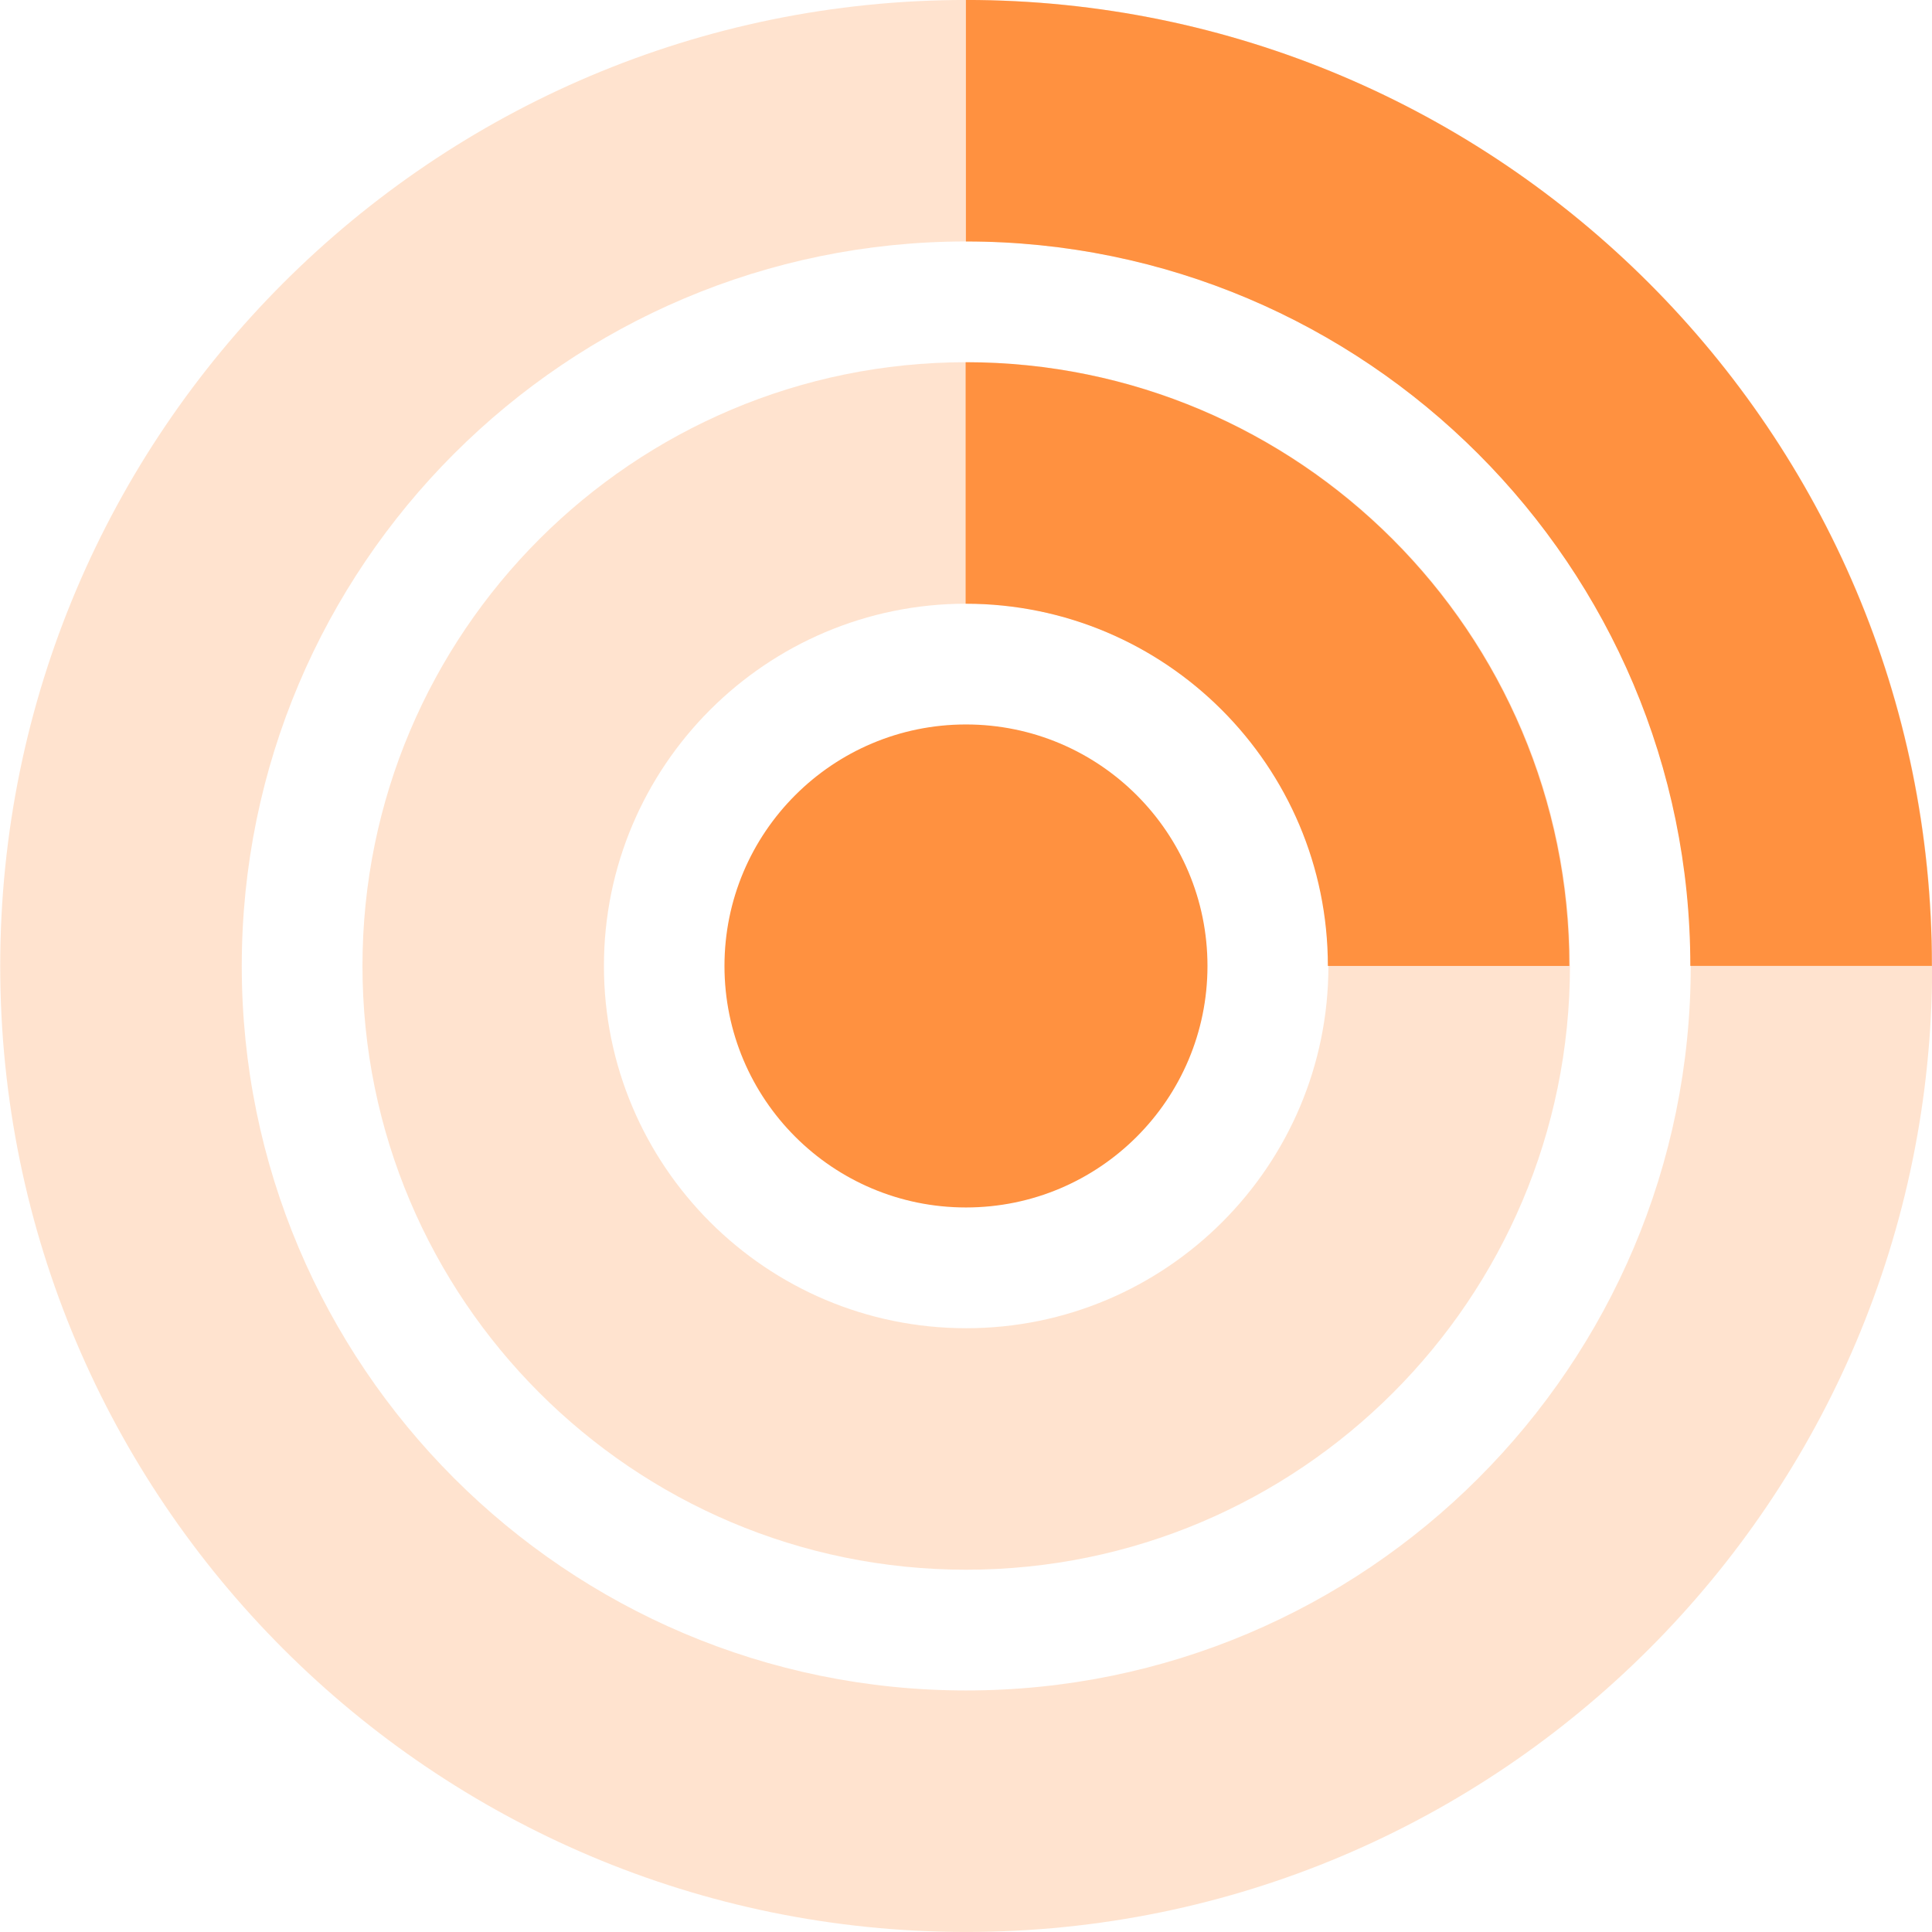
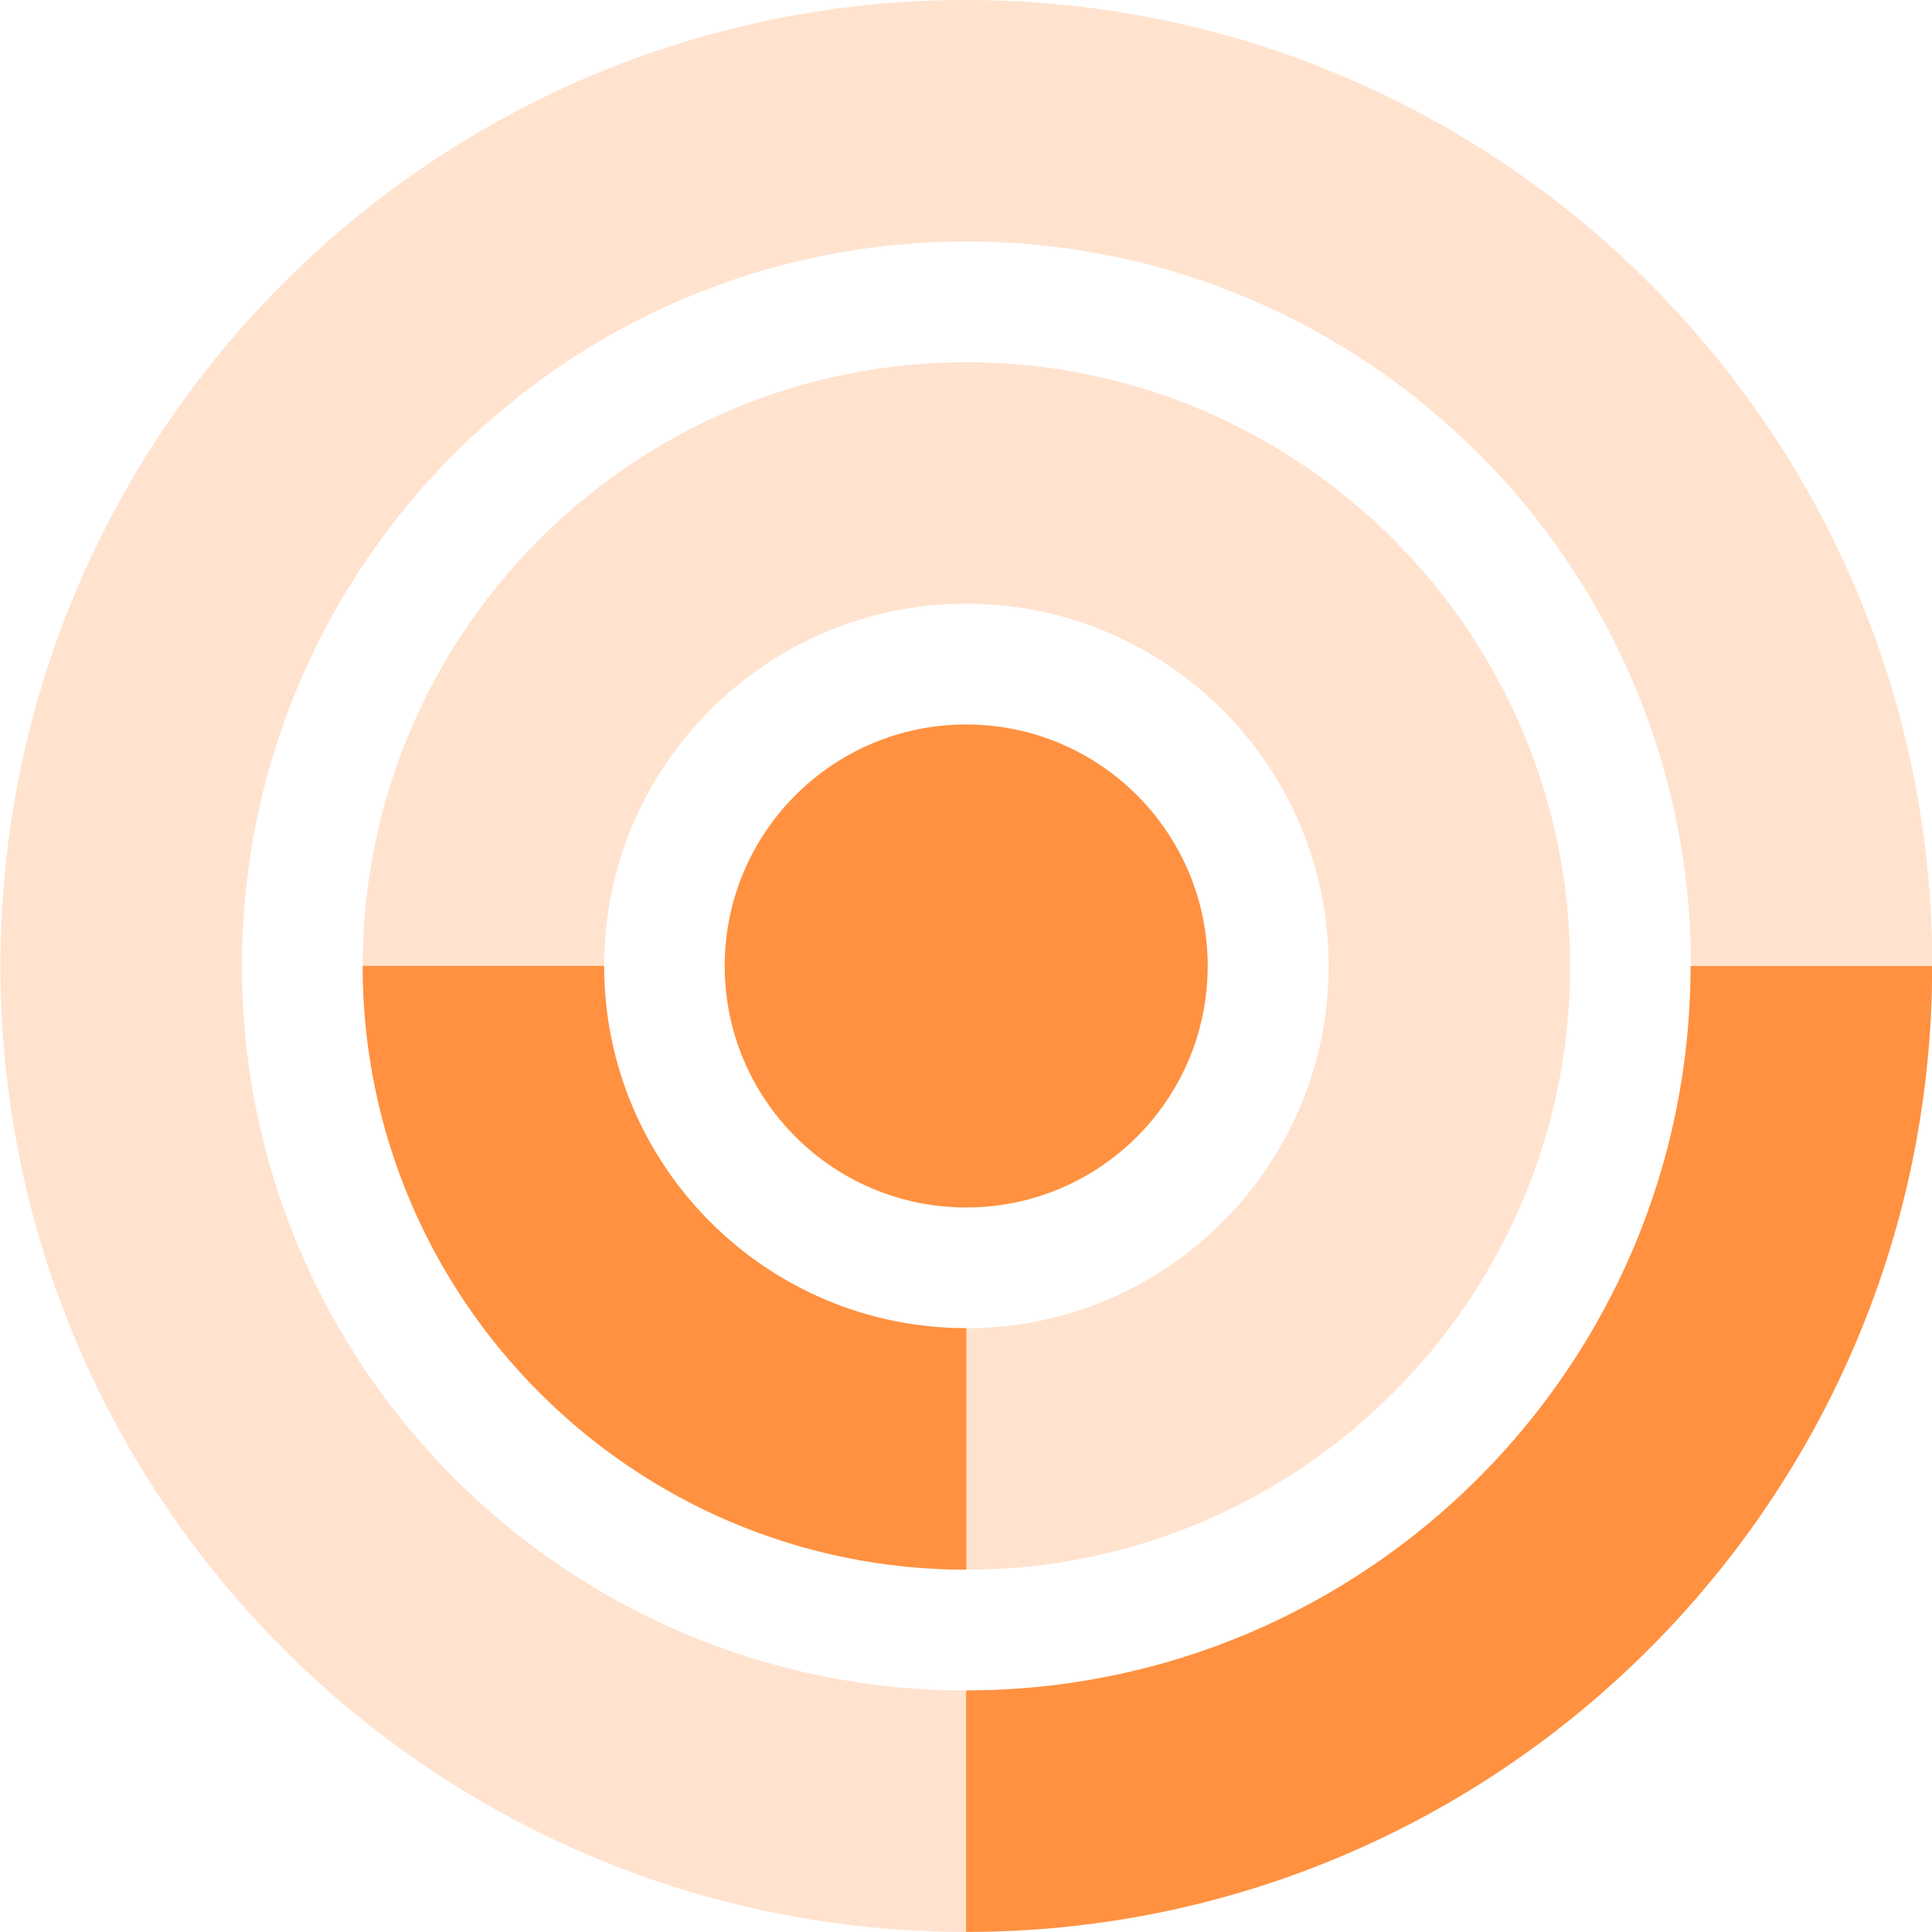
<svg xmlns="http://www.w3.org/2000/svg" width="100%" height="100%" viewBox="0 0 400 400" version="1.1" xml:space="preserve" style="fill-rule:evenodd;clip-rule:evenodd;stroke-linejoin:round;stroke-miterlimit:2;">
-   <g transform="matrix(1,0,0,1,-9630.53,-2991.33)">
+   <g transform="matrix(1,0,0,1,-11396,-4164.25)">
    <g transform="matrix(1,0,0,1,3251.13,2134.75)">
-       <g transform="matrix(1,0,0,1,-1403.27,656.098)">
+       <g transform="matrix(1,0,0,1,362.24,1829.02)">
        <g opacity="0.25">
          <g transform="matrix(1.53401,0,0,1.53401,-3467.16,1053.88)">
            <path d="M7464.01,-507.432C7508.98,-507.432 7545.5,-470.919 7545.5,-425.946C7545.5,-380.973 7508.98,-344.46 7464.01,-344.46C7419.04,-344.46 7382.53,-380.973 7382.53,-425.946C7382.53,-470.919 7419.04,-507.432 7464.01,-507.432ZM7464.01,-474.838C7437.03,-474.838 7415.12,-452.93 7415.12,-425.946C7415.12,-398.962 7437.03,-377.054 7464.01,-377.054C7490.99,-377.054 7512.9,-398.962 7512.9,-425.946C7512.9,-452.93 7490.99,-474.838 7464.01,-474.838Z" style="fill:rgb(255,145,64);" />
          </g>
          <g transform="matrix(2.68451,0,0,2.68451,-12054.5,1543.93)">
            <path d="M7464.01,-500.447C7505.13,-500.447 7538.51,-467.064 7538.51,-425.946C7538.51,-384.827 7505.13,-351.444 7464.01,-351.444C7422.89,-351.444 7389.51,-384.827 7389.51,-425.946C7389.51,-467.064 7422.89,-500.447 7464.01,-500.447ZM7464.01,-481.822C7433.17,-481.822 7408.14,-456.785 7408.14,-425.946C7408.14,-395.107 7433.17,-370.07 7464.01,-370.07C7494.85,-370.07 7519.89,-395.107 7519.89,-425.946C7519.89,-456.785 7494.85,-481.822 7464.01,-481.822Z" style="fill:rgb(255,145,64);" />
          </g>
        </g>
      </g>
    </g>
    <g transform="matrix(1,0,0,1,3251.13,2134.75)">
-       <g transform="matrix(1,0,0,1,-1164.01,656.098)">
+       <g transform="matrix(1,0,0,1,601.507,1829.02)">
        <g transform="matrix(0.803913,0,0,0.803913,6477.09,-724.626)">
          <circle cx="1575.19" cy="1399.53" r="62.196" style="fill:rgb(255,145,64);" />
        </g>
-         <g transform="matrix(-1.53401,0,0,1.53401,19193.2,1053.88)">
+         <g transform="matrix(1.53401,0,0,-1.53401,-3706.43,-252.943)">
          <path d="M7382.53,-425.946C7382.53,-470.919 7419.04,-507.432 7464.01,-507.432L7464.01,-474.838C7437.03,-474.838 7415.12,-452.93 7415.12,-425.946L7382.53,-425.946Z" style="fill:rgb(255,145,64);" />
        </g>
-         <g transform="matrix(-2.68451,0,0,2.68451,27780.6,1543.93)">
+         <g transform="matrix(-2.68451,0,0,-2.68451,27780.6,-742.995)">
          <path d="M7464.01,-481.822C7433.17,-481.822 7408.14,-456.787 7408.14,-425.951L7389.51,-425.951C7389.51,-467.067 7422.89,-500.447 7464.01,-500.447L7464.01,-481.822Z" style="fill:rgb(255,145,64);" />
        </g>
      </g>
    </g>
  </g>
</svg>
